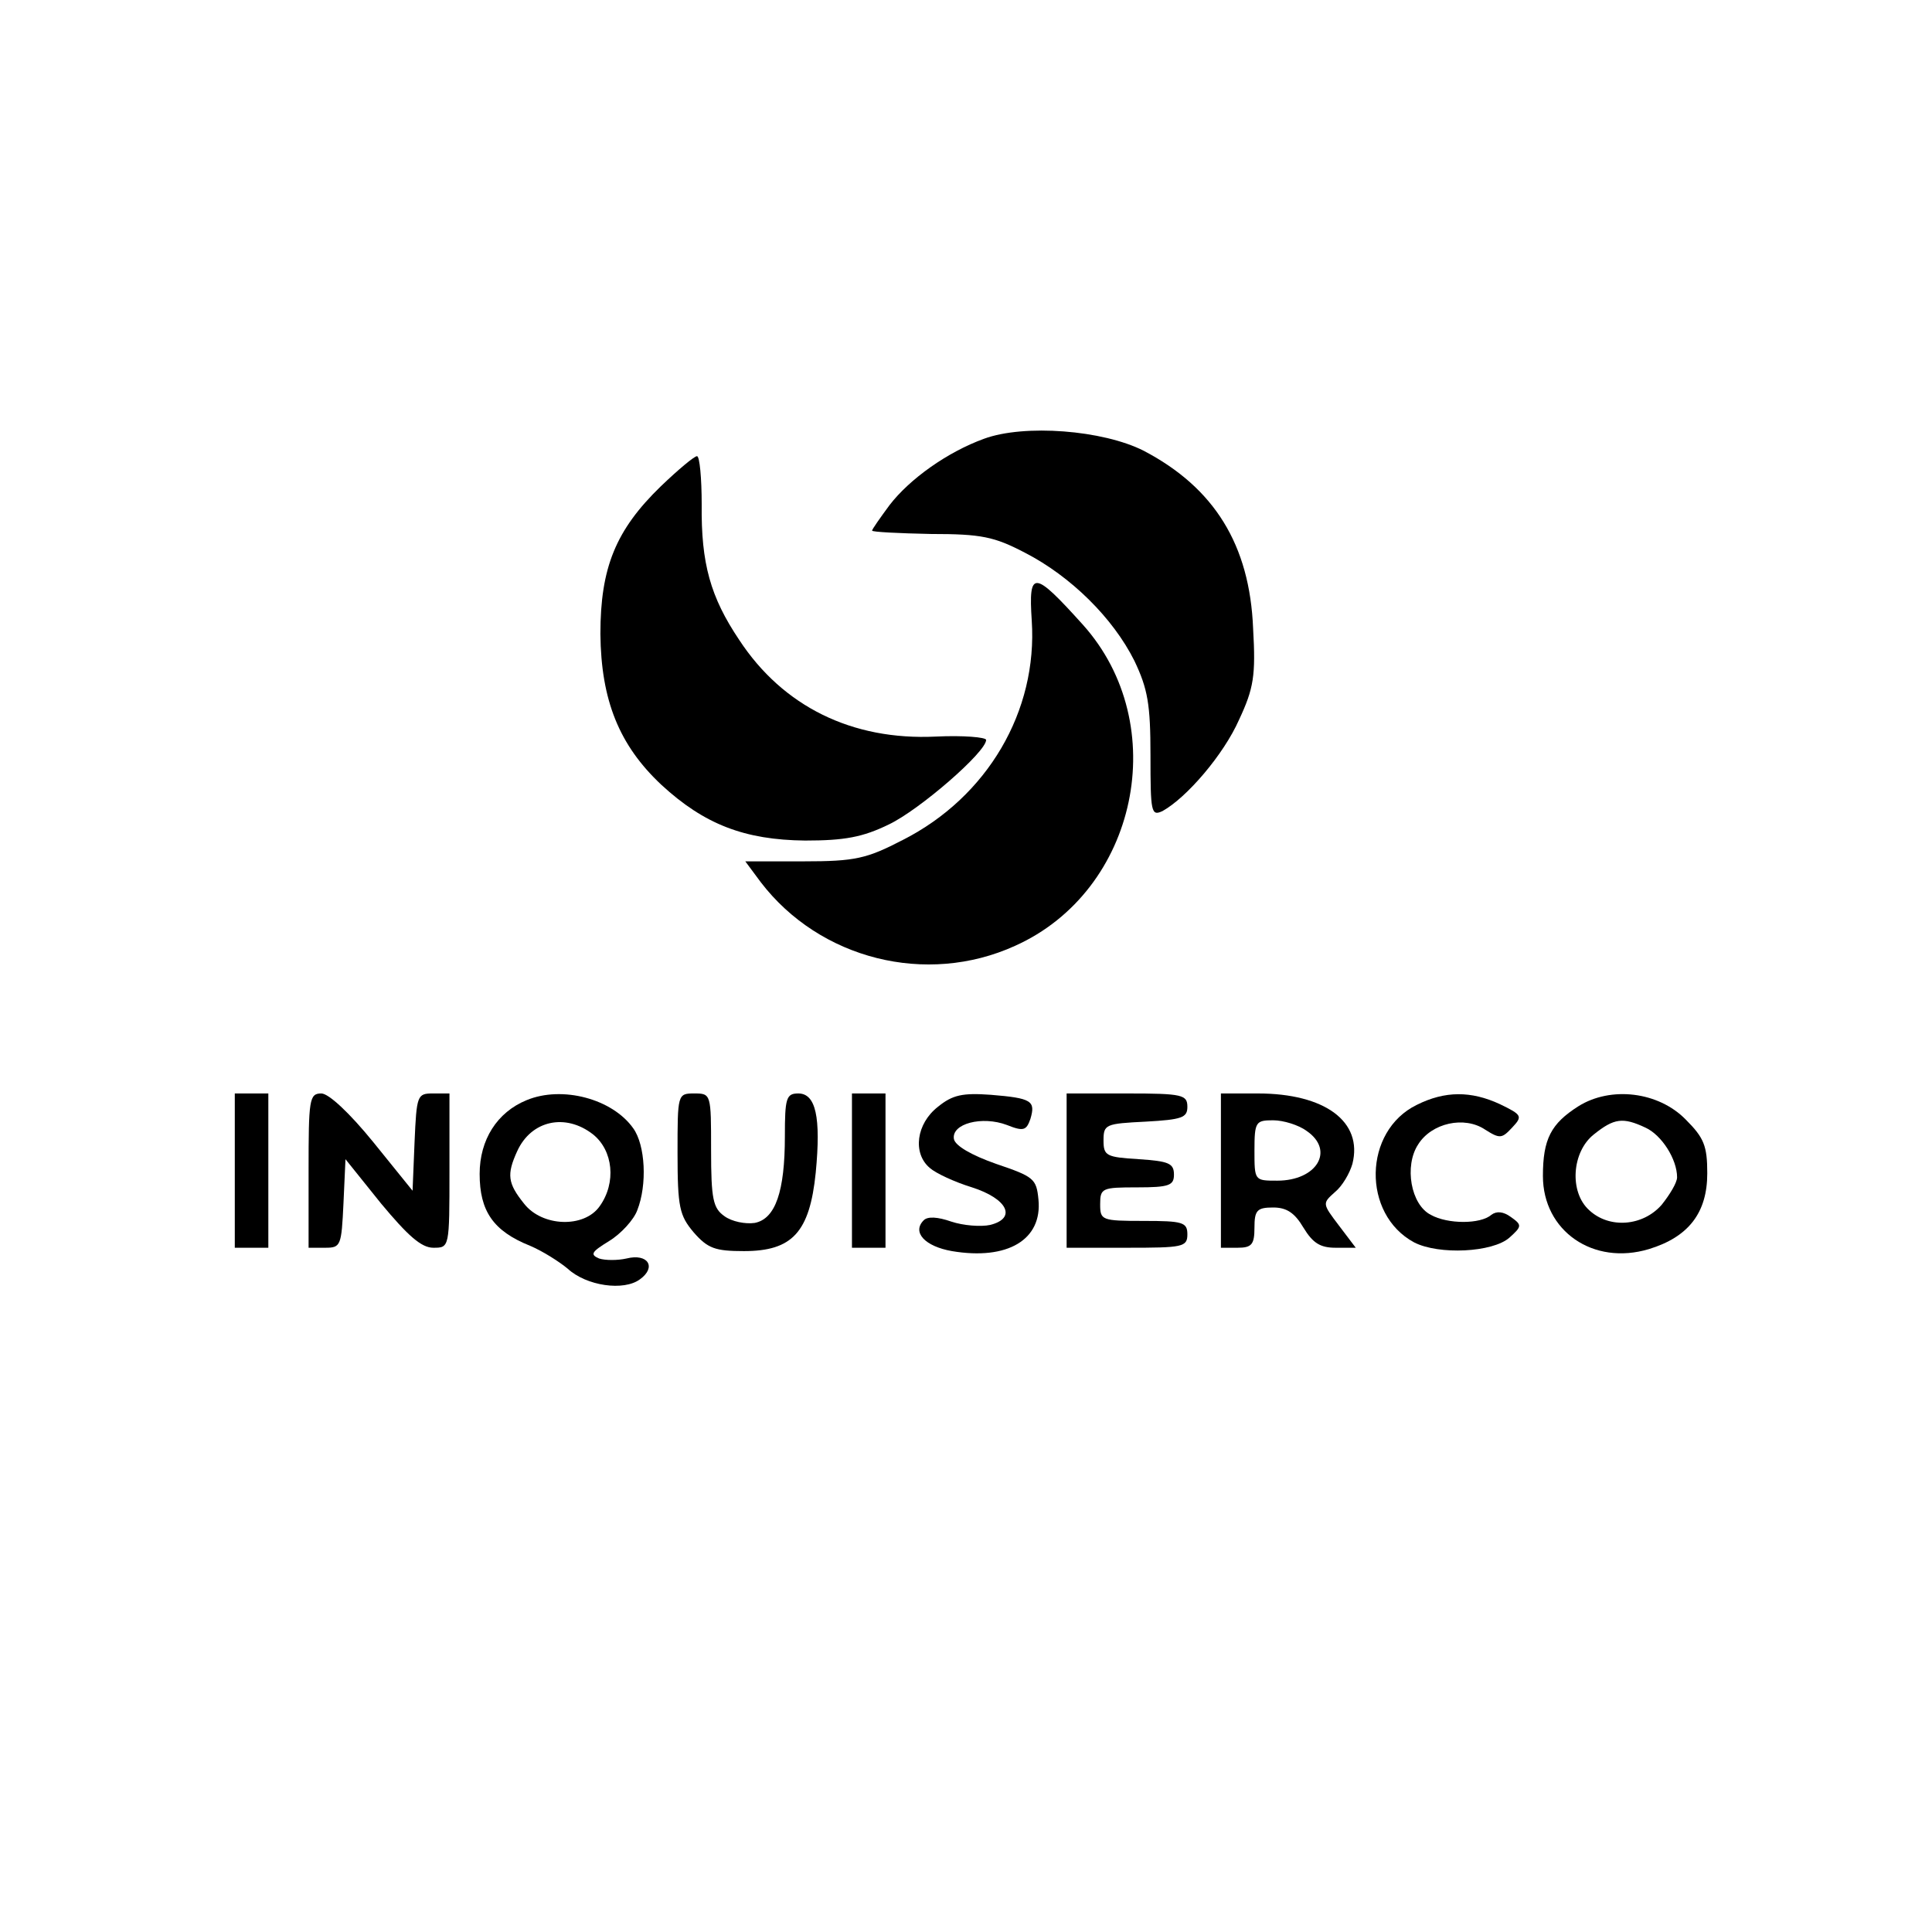
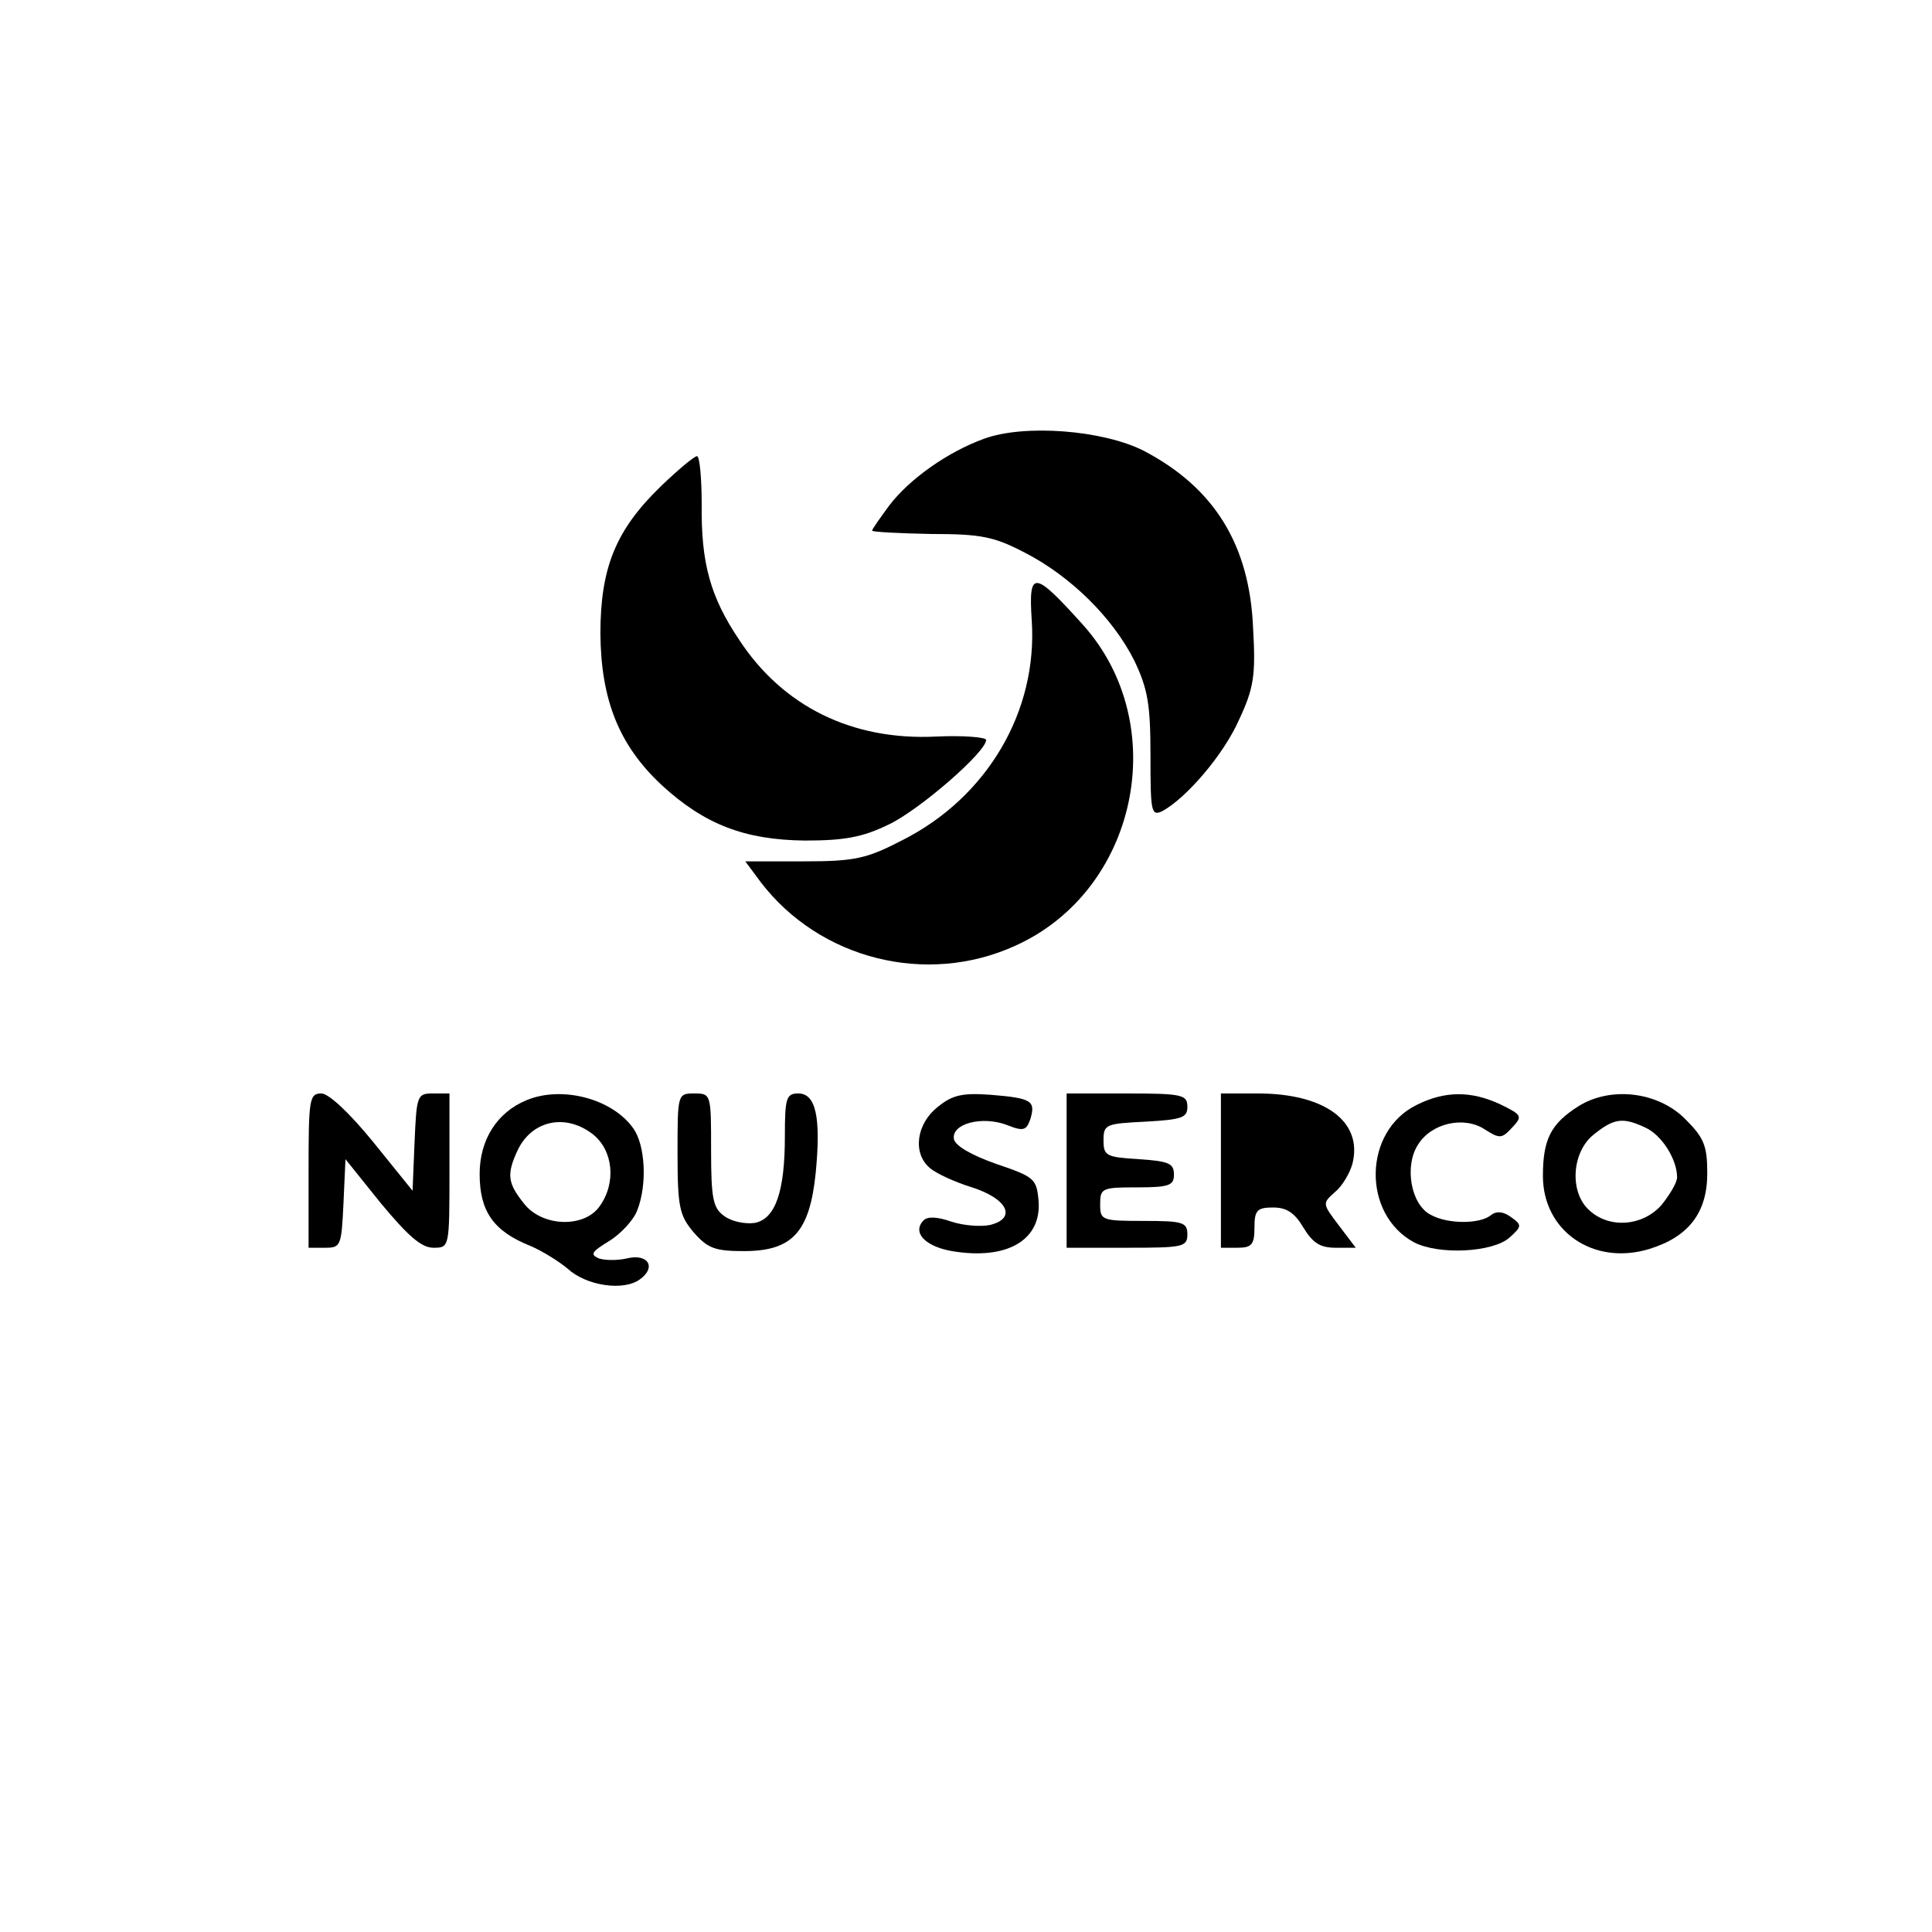
<svg xmlns="http://www.w3.org/2000/svg" version="1.0" width="288pt" height="288pt" viewBox="0 0 288 288" preserveAspectRatio="xMidYMid meet">
  <g transform="translate(0,288) scale(0.1,-0.1)" fill="#000000" stroke="none">
    <path d="M1467 2226 c-55 -20 -111 -60 -141 -99 -14 -19 -26 -36 -26 -38 0 -2 39 -4 88 -5 75 0 94 -4 140 -28 68 -35 131 -97 163 -161 20 -42 24 -65 24 -141 0 -85 1 -91 18 -83 36 20 91 84 114 136 22 47 25 66 21 136 -5 125 -58 210 -163 265 -61 31 -178 40 -238 18z" />
    <path d="M985 2155 c-67 -65 -90 -121 -90 -220 1 -99 28 -166 91 -225 64 -59 124 -82 214 -83 59 0 86 5 125 24 46 22 145 108 145 126 0 4 -34 7 -75 5 -125 -6 -228 45 -293 144 -43 64 -57 114 -56 202 0 39 -3 72 -7 72 -4 0 -28 -20 -54 -45z" />
    <path d="M1538 1955 c9 -135 -66 -263 -192 -327 -54 -28 -71 -32 -148 -32 l-87 0 23 -31 c88 -115 247 -155 379 -95 183 82 235 330 101 479 -73 81 -81 82 -76 6z" />
-     <path d="M350 1135 l0 -115 25 0 25 0 0 115 0 115 -25 0 -25 0 0 -115z" />
    <path d="M460 1135 l0 -115 25 0 c23 0 24 3 27 66 l3 66 53 -66 c40 -48 60 -66 78 -66 24 0 24 0 24 115 l0 115 -25 0 c-23 0 -24 -3 -27 -72 l-3 -73 -59 73 c-35 43 -66 72 -77 72 -18 0 -19 -9 -19 -115z" />
    <path d="M785 1240 c-44 -18 -70 -59 -70 -110 0 -55 20 -85 75 -107 19 -8 44 -24 56 -34 28 -26 84 -34 108 -16 25 18 12 39 -20 31 -13 -3 -32 -3 -41 0 -14 6 -11 10 15 26 18 11 37 32 42 46 15 38 12 97 -6 122 -31 44 -106 64 -159 42z m99 -51 c30 -24 35 -72 10 -107 -23 -33 -86 -31 -113 4 -24 30 -26 43 -10 78 21 46 72 57 113 25z" />
    <path d="M1010 1161 c0 -81 3 -93 24 -118 21 -24 32 -28 75 -28 72 0 98 28 107 117 8 83 0 118 -26 118 -18 0 -20 -7 -20 -64 0 -82 -14 -123 -45 -129 -14 -2 -34 2 -45 10 -17 12 -20 25 -20 99 0 83 0 84 -25 84 -25 0 -25 -1 -25 -89z" />
-     <path d="M1270 1135 l0 -115 25 0 25 0 0 115 0 115 -25 0 -25 0 0 -115z" />
    <path d="M1398 1230 c-32 -25 -38 -69 -12 -91 9 -8 37 -21 63 -29 53 -17 67 -46 27 -56 -14 -3 -40 -1 -58 5 -20 7 -35 8 -41 2 -18 -18 2 -39 42 -46 83 -14 135 17 129 77 -3 31 -7 34 -63 53 -37 13 -61 27 -63 37 -4 23 42 35 79 21 25 -10 29 -8 35 9 8 27 2 31 -59 36 -42 3 -57 0 -79 -18z" />
    <path d="M1590 1135 l0 -115 90 0 c83 0 90 1 90 20 0 18 -7 20 -65 20 -63 0 -65 1 -65 25 0 24 3 25 55 25 48 0 55 3 55 19 0 17 -8 20 -52 23 -49 3 -53 5 -53 28 0 24 3 25 63 28 54 3 62 6 62 22 0 18 -7 20 -90 20 l-90 0 0 -115z" />
-     <path d="M1820 1135 l0 -115 25 0 c21 0 25 5 25 30 0 26 4 30 28 30 20 0 32 -8 45 -30 14 -23 25 -30 48 -30 l30 0 -25 33 c-25 33 -25 33 -6 50 11 9 22 28 26 42 16 63 -41 105 -141 105 l-55 0 0 -115z m128 59 c42 -29 15 -74 -44 -74 -34 0 -34 0 -34 45 0 43 2 45 28 45 15 0 38 -7 50 -16z" />
+     <path d="M1820 1135 l0 -115 25 0 c21 0 25 5 25 30 0 26 4 30 28 30 20 0 32 -8 45 -30 14 -23 25 -30 48 -30 l30 0 -25 33 c-25 33 -25 33 -6 50 11 9 22 28 26 42 16 63 -41 105 -141 105 l-55 0 0 -115z" />
    <path d="M2112 1233 c-80 -39 -82 -163 -4 -205 37 -19 117 -15 142 7 19 17 19 19 2 31 -11 8 -21 9 -29 3 -16 -14 -65 -14 -90 0 -30 15 -40 73 -19 105 20 32 69 43 100 22 22 -14 25 -13 40 3 16 17 15 19 -18 35 -43 20 -82 20 -124 -1z" />
    <path d="M2353 1231 c-41 -26 -53 -49 -53 -104 0 -82 75 -134 158 -109 59 18 87 54 87 113 0 41 -5 53 -32 80 -41 42 -112 50 -160 20z m100 -32 c24 -11 47 -47 47 -74 0 -8 -11 -26 -23 -41 -28 -32 -78 -36 -108 -8 -30 27 -26 87 7 113 30 24 43 26 77 10z" />
  </g>
</svg>
